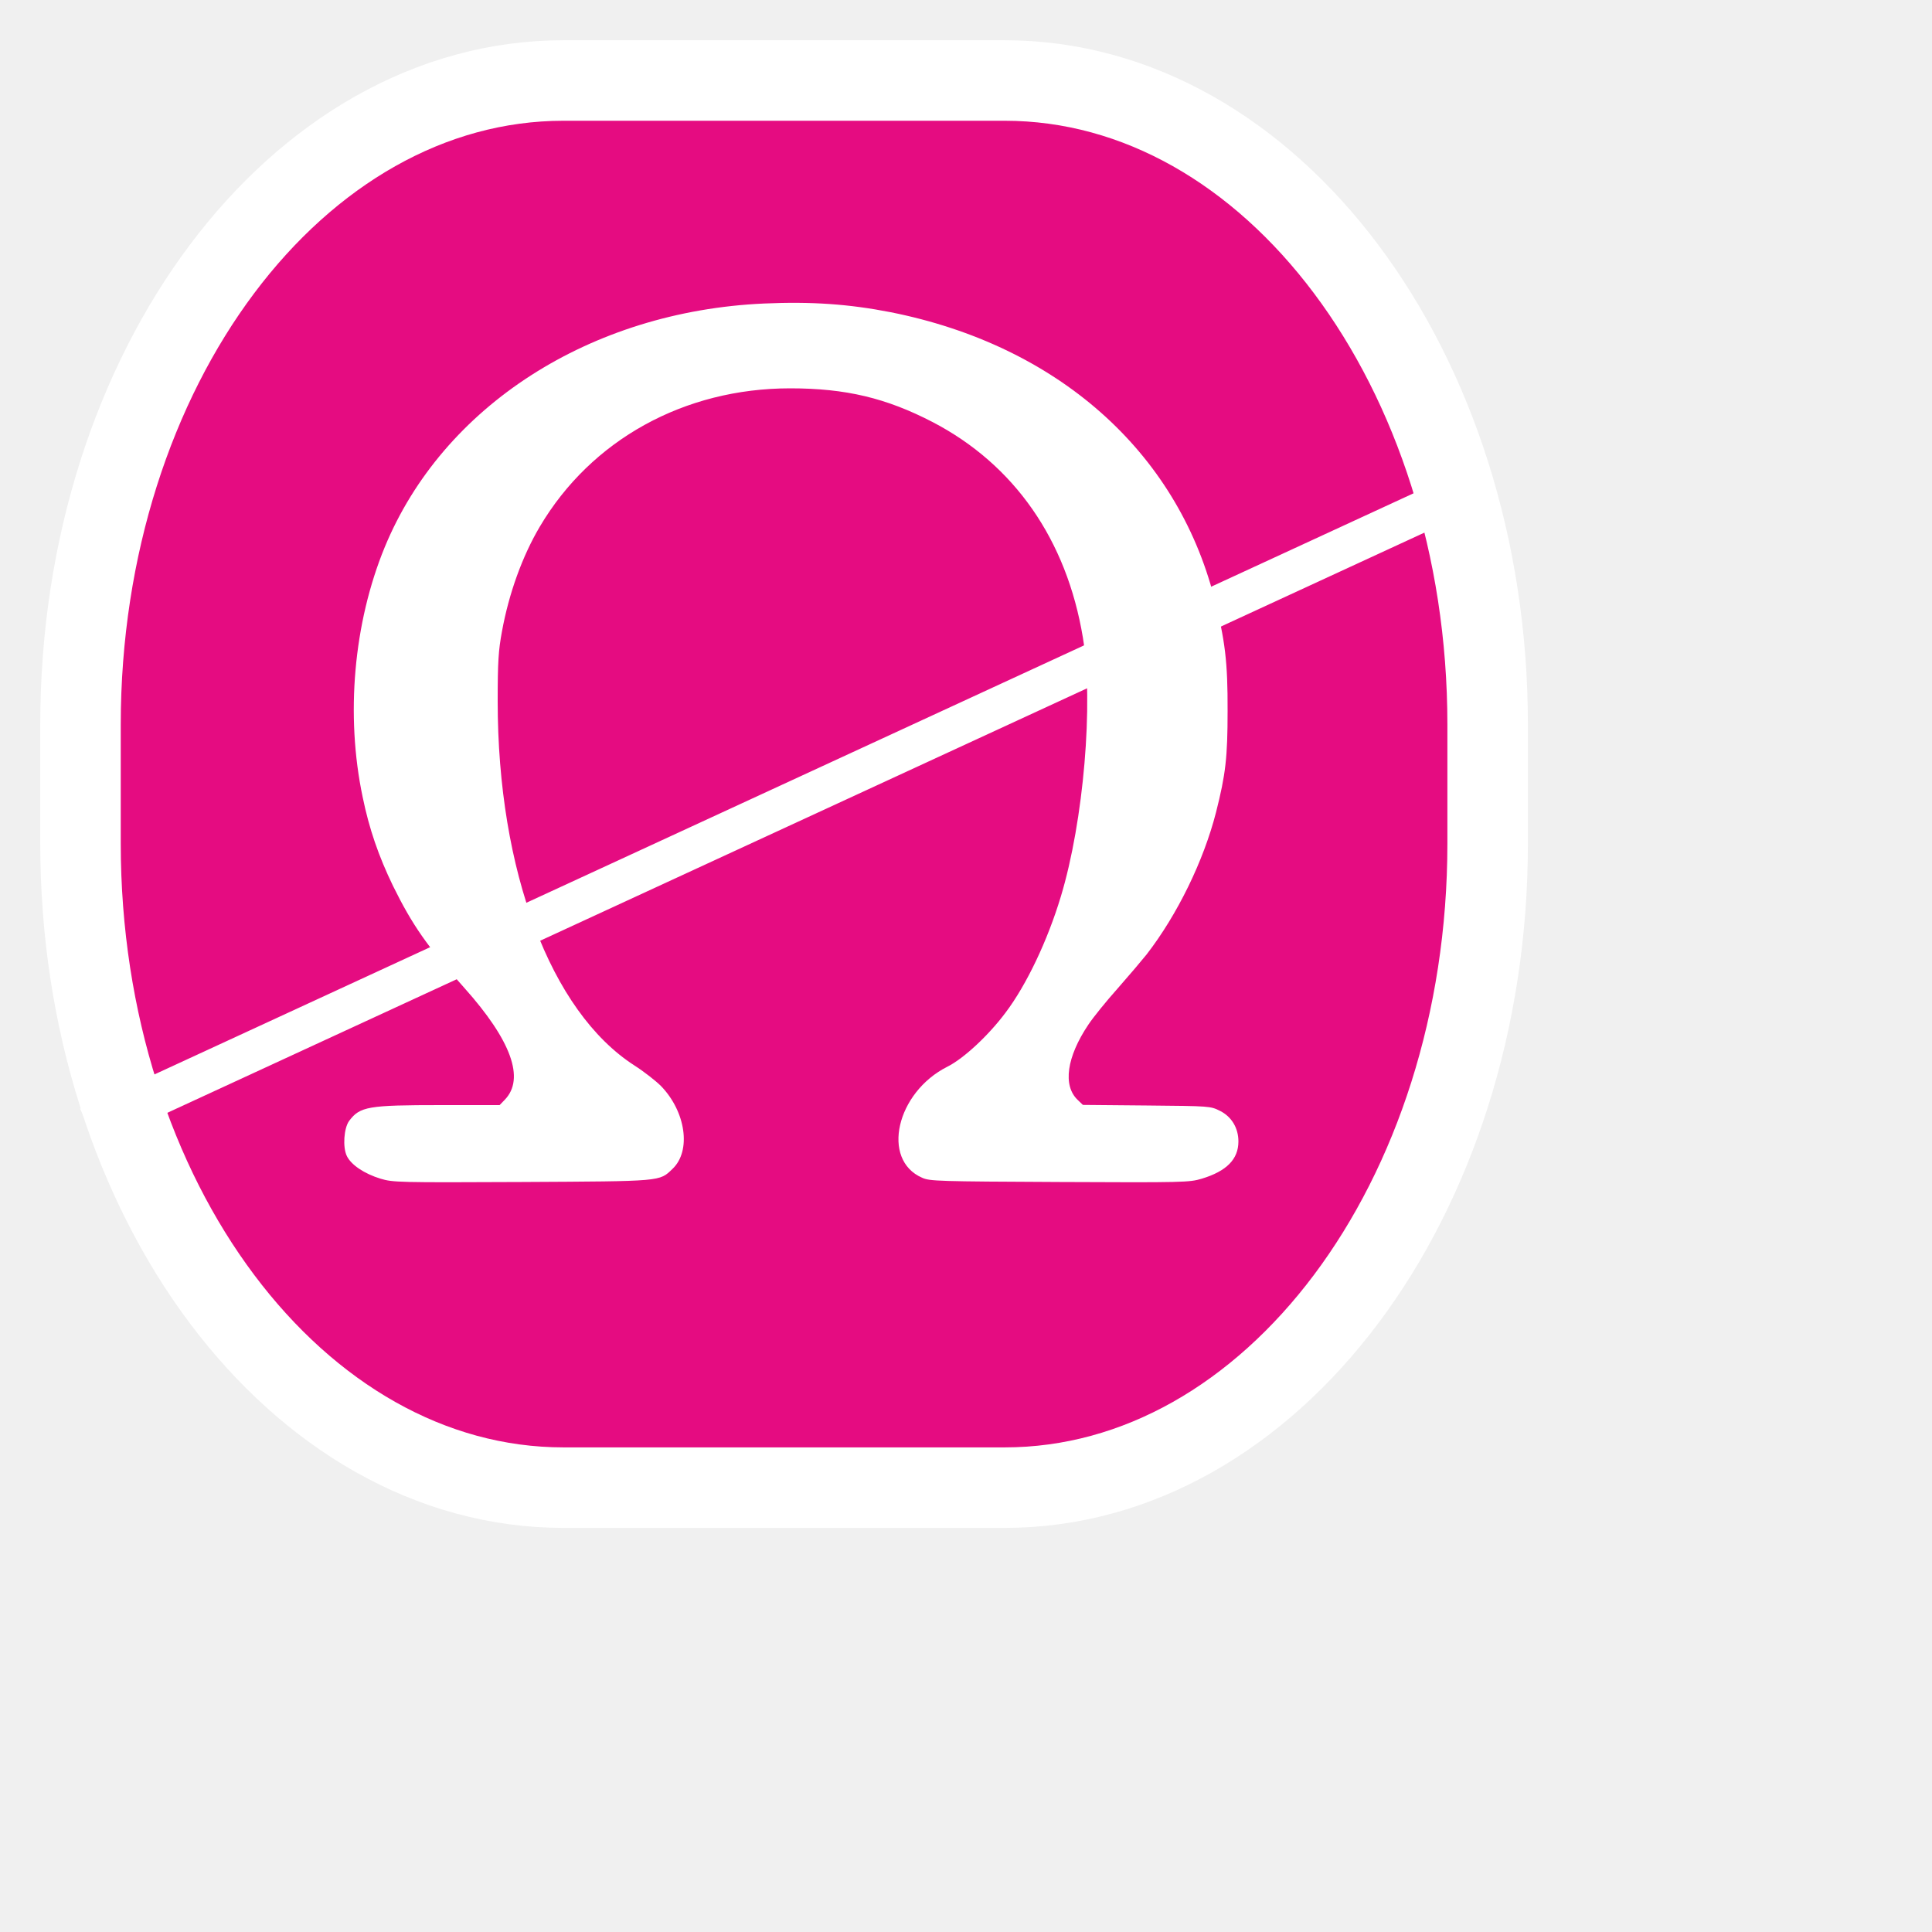
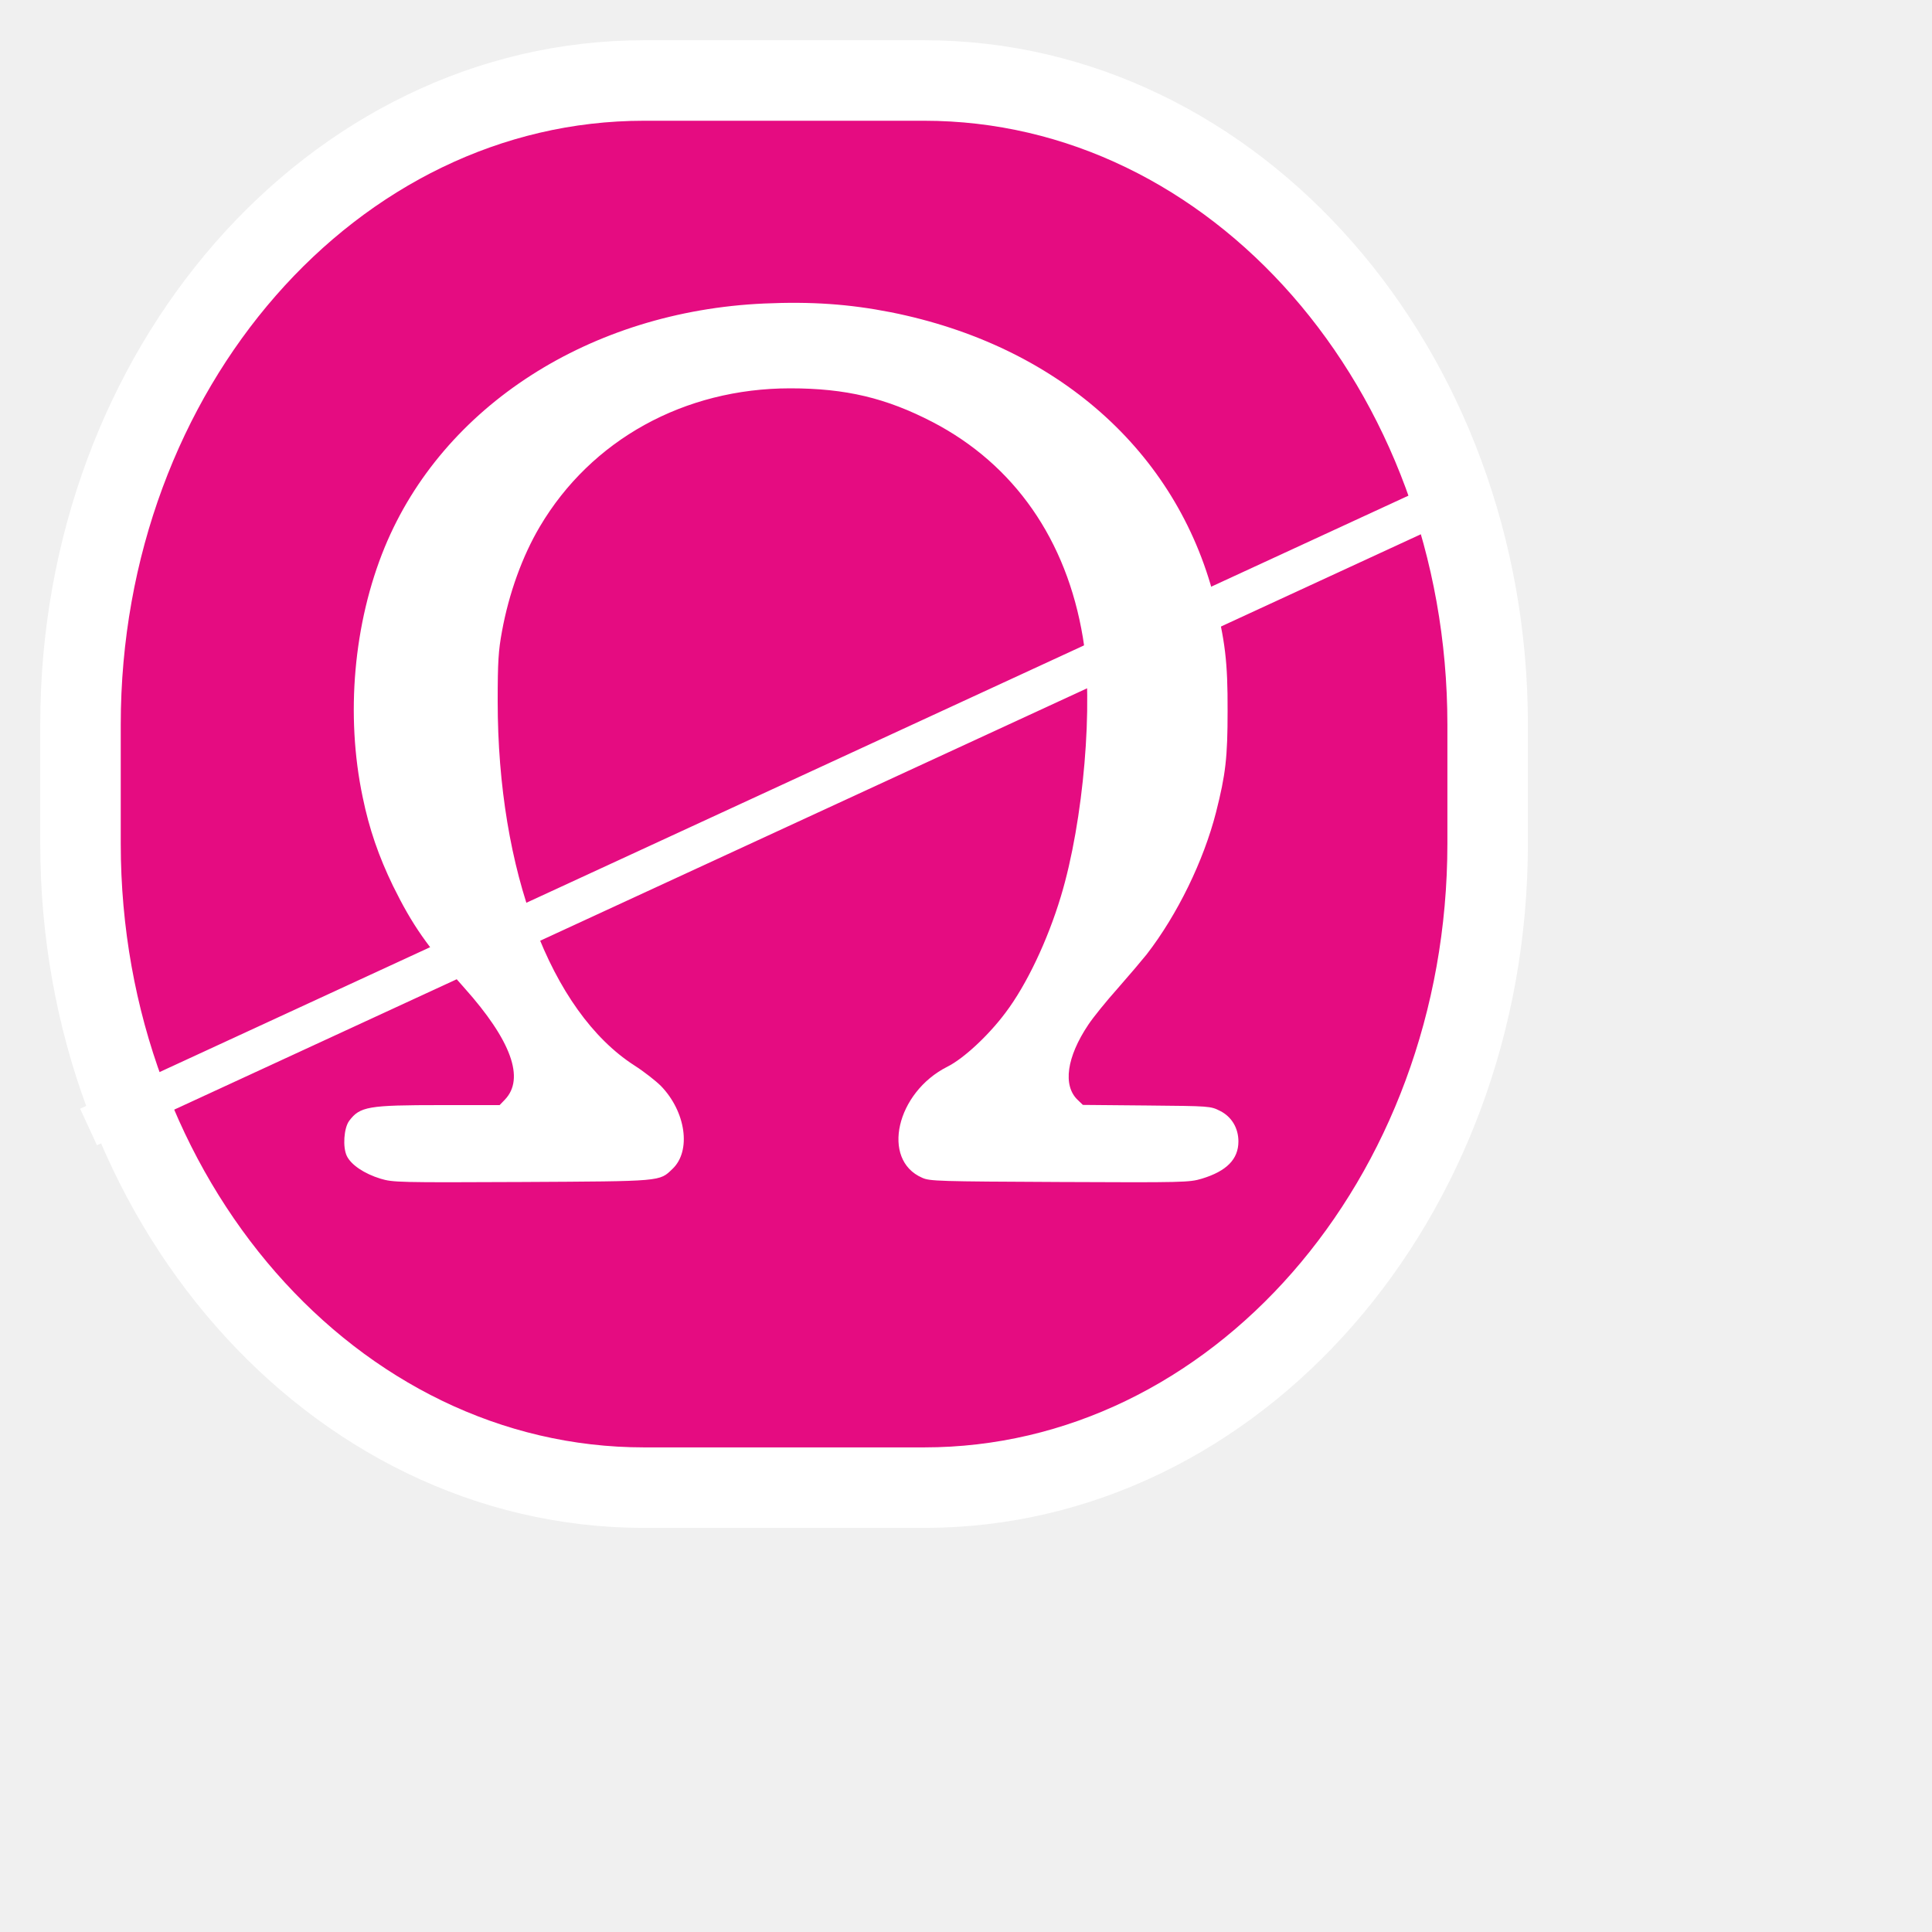
<svg xmlns="http://www.w3.org/2000/svg" version="1.0" viewBox="0 0 1200 1200" preserveAspectRatio="xMidYMid meet">
-   <rect id="orange-circle" stroke="#ffffff" stroke-width="50" x="50" y="50" rx="300" ry="400" width="874" height="874" fill="#e50c81" />
+   <rect id="orange-circle" stroke="#ffffff" stroke-width="50" x="50" y="50" rx="350" ry="400" width="874" height="874" fill="#e50c81" />
  <g transform="translate(180,780) scale(0.12,-0.12)" fill="#ffffff" stroke="none">
    <path d="M2455 4929 c-900 -40 -1663 -531 -1964 -1262 -161 -392 -203 -869 -114 -1292 34 -166 83 -307 157 -460 100 -203 178 -315 370 -529 242 -271 314 -469 209 -578 l-27 -28 -302 0 c-379 0 -421 -7 -477 -82 -27 -37 -34 -135 -12 -181 22 -46 90 -92 175 -118 64 -19 90 -20 731 -17 732 4 711 2 780 68 98 93 69 296 -60 429 -26 26 -87 74 -137 106 -434 279 -708 1008 -708 1885 0 207 4 263 22 361 36 198 106 391 196 543 266 450 748 716 1296 716 288 0 497 -50 738 -175 422 -220 693 -609 777 -1115 56 -338 4 -950 -114 -1340 -69 -229 -178 -458 -286 -601 -88 -118 -217 -238 -301 -280 -265 -133 -345 -482 -131 -575 39 -18 85 -19 711 -22 645 -3 672 -2 736 17 129 39 190 101 190 193 0 69 -35 128 -95 158 -50 25 -51 25 -380 28 l-330 3 -27 26 c-78 74 -57 222 55 389 25 38 94 123 153 189 58 66 125 145 149 175 160 207 295 485 359 735 50 197 60 285 60 525 1 254 -13 366 -69 585 -196 762 -815 1308 -1675 1479 -214 42 -410 56 -655 45z" />
  </g>
  <path stroke="#ffffff" stroke-width="25" fill="transparent" d="M55,700 L900,310 z" />
</svg>
